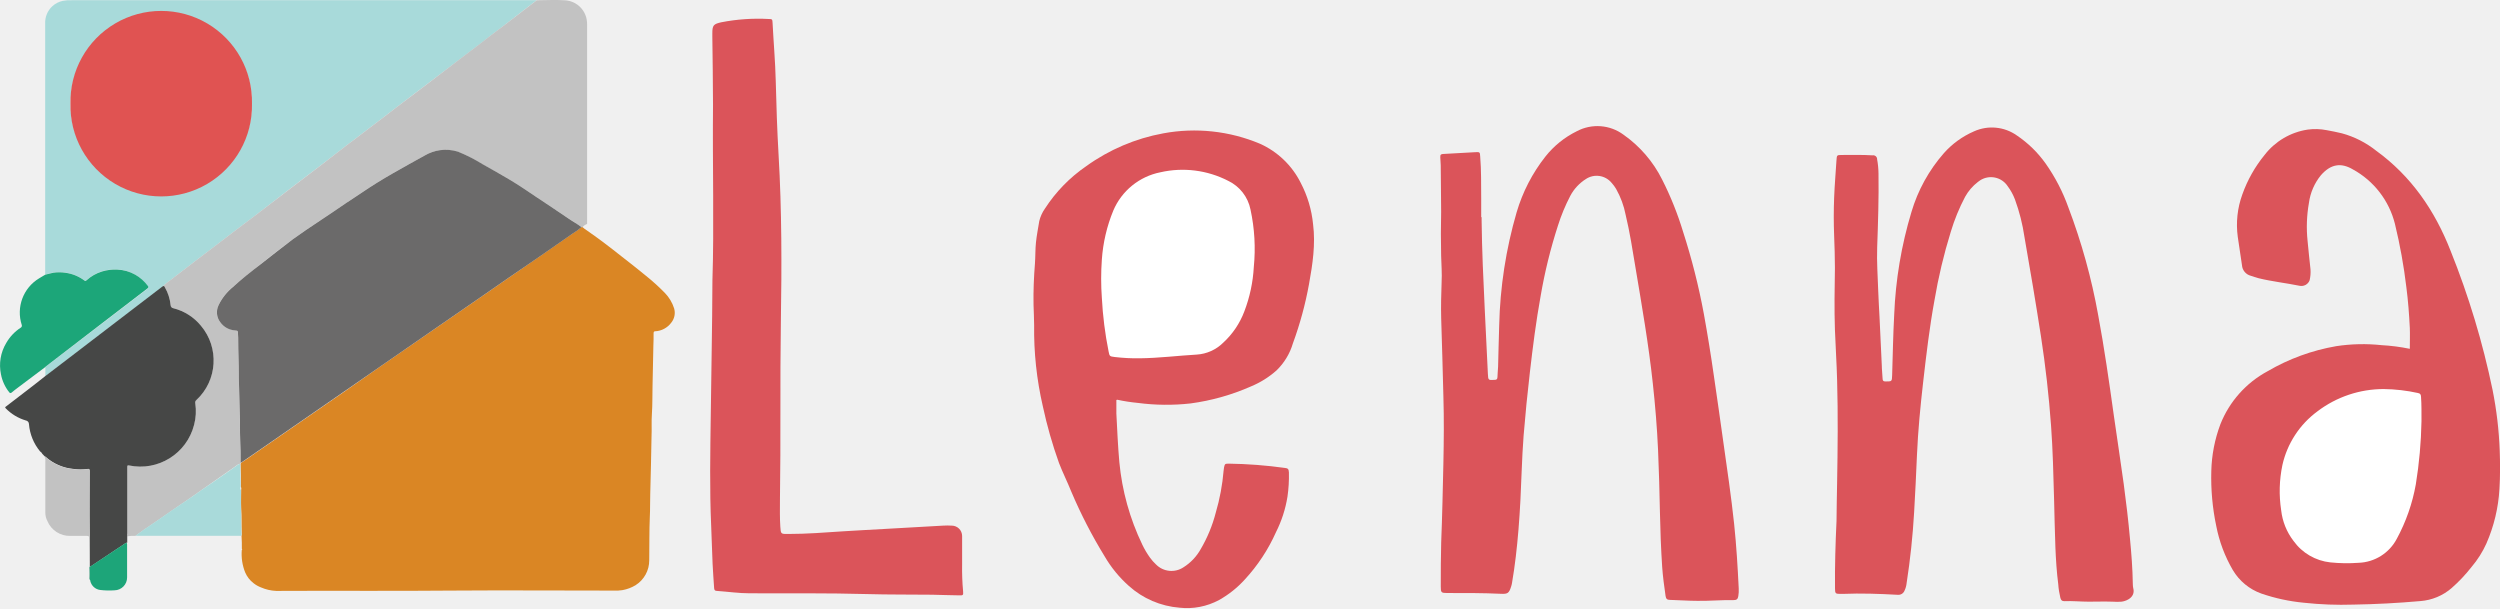
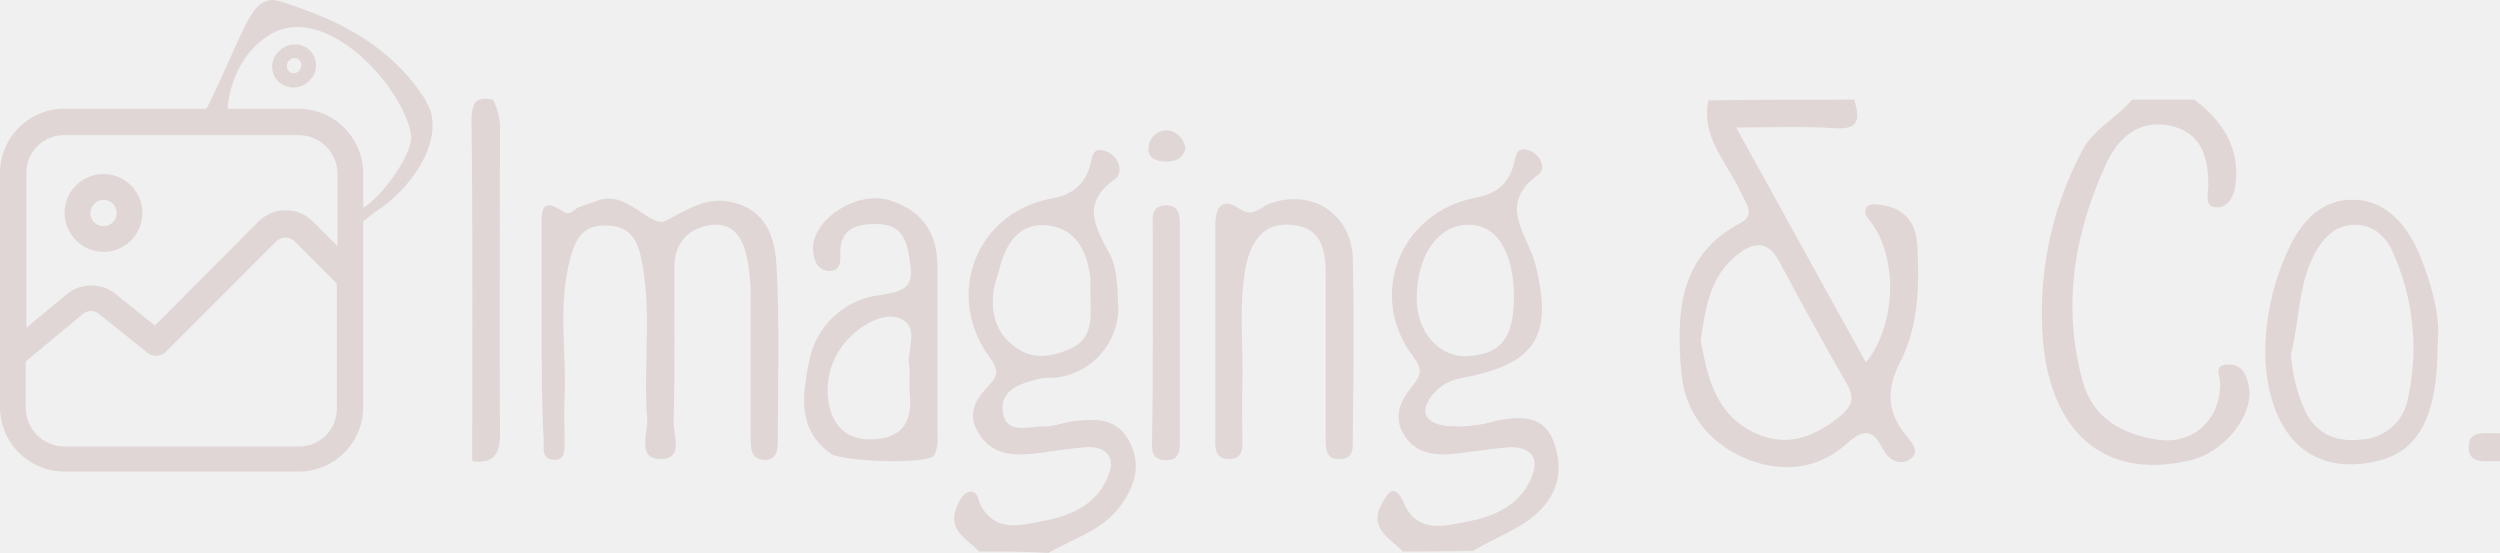
- <svg xmlns="http://www.w3.org/2000/svg" viewBox="0 0 546.06 132.83">
+ <svg xmlns="http://www.w3.org/2000/svg" width="208" height="46" viewBox="0 0 208 46" fill="none">
+   <g clip-path="url(#clip0_43_2)">
+     <path d="M154.267 8.293C154.729 9.797 154.787 10.838 152.591 10.664C150.049 10.491 147.507 10.607 144.444 10.607C148.2 17.373 151.667 23.735 155.249 30.154C157.791 27.031 157.907 21.421 155.653 18.472C155.422 18.183 155.133 17.836 155.191 17.546C155.307 16.91 155.884 16.968 156.347 17.026C158.369 17.257 159.409 18.414 159.524 20.438C159.698 23.735 159.64 27.031 158.138 30.038C156.982 32.236 156.924 34.202 158.542 36.169C158.947 36.689 159.813 37.556 159.004 38.135C158.138 38.829 157.156 38.308 156.636 37.325C155.827 35.706 155.076 35.648 153.631 36.92C151.147 39.176 147.969 39.349 145.08 38.077C142.191 36.805 140.169 34.318 139.88 30.963C139.476 26.048 139.649 21.248 144.849 18.529C146.12 17.836 145.196 16.852 144.849 16.043C143.751 13.556 141.498 11.474 142.133 8.351C146.178 8.293 150.222 8.293 154.267 8.293ZM141.498 28.338C142.076 31.345 142.653 34.41 146.004 36.03C148.662 37.244 150.858 36.377 152.938 34.757C153.804 34.063 154.44 33.369 153.747 32.097C151.782 28.685 149.876 25.215 148.027 21.745C147.044 19.952 145.889 20.126 144.502 21.224C142.249 23.041 141.902 25.585 141.498 28.338Z" fill="#E0D6D6" />
+     <path d="M81.467 45.884C80.484 44.843 78.751 44.149 79.618 42.125C79.849 41.605 80.138 40.969 80.716 40.911C81.293 40.853 81.351 41.431 81.525 41.894C82.738 44.381 84.933 43.687 86.84 43.34C89.267 42.877 91.52 41.836 92.329 39.234C92.791 37.788 91.693 37.094 90.307 37.209C88.689 37.325 87.071 37.672 85.453 37.788C83.72 37.903 82.218 37.556 81.293 35.822C80.427 34.202 81.351 33.045 82.333 32.005C83.085 31.195 83.027 30.674 82.391 29.807C78.52 24.602 81.178 17.662 87.533 16.505C89.151 16.216 90.191 15.407 90.653 13.903C90.884 13.151 90.827 12.168 91.982 12.573C93.138 12.978 93.484 14.366 92.791 14.886C89.902 16.91 91.116 18.877 92.329 21.132C92.907 22.231 92.964 23.735 93.022 25.065C93.158 26.604 92.682 28.135 91.698 29.326C90.714 30.516 89.3 31.271 87.764 31.426C87.378 31.415 86.992 31.434 86.609 31.484C85.107 31.831 83.2 32.352 83.431 34.202C83.662 36.284 85.684 35.417 87.013 35.474C87.822 35.474 88.689 35.07 89.556 35.012C91.347 34.838 93.022 34.838 94.004 36.805C94.987 38.771 94.409 40.448 93.196 42.125C91.693 44.149 89.324 44.785 87.244 46C85.338 45.884 83.373 45.884 81.467 45.884ZM90.711 24.139C90.744 23.774 90.744 23.406 90.711 23.041C90.422 20.901 89.556 19.05 87.187 18.761C84.818 18.472 83.662 20.265 83.142 22.404C83.027 22.867 82.853 23.33 82.738 23.792C82.391 25.701 82.68 27.436 84.24 28.708C85.8 29.98 87.418 29.749 89.093 28.997C91 28.13 90.769 26.395 90.711 24.139Z" fill="#E0D6D6" />
+     <path d="M116.711 45.884C115.671 44.785 113.822 43.976 114.978 41.894C115.498 40.911 116.076 40.159 116.827 41.894C117.924 44.438 120.236 43.745 122.084 43.398C124.511 42.935 126.764 41.894 127.573 39.291C128.036 37.846 126.996 37.152 125.609 37.209C123.876 37.325 122.2 37.672 120.467 37.788C118.964 37.903 117.578 37.499 116.769 36.111C115.902 34.607 116.538 33.335 117.462 32.178C118.156 31.311 118.444 30.79 117.636 29.749C113.707 24.66 116.422 17.662 122.778 16.448C124.396 16.158 125.436 15.349 125.898 13.845C126.129 13.093 126.071 12.11 127.227 12.515C128.209 12.862 128.671 14.076 127.978 14.539C124.511 17.026 127.111 19.513 127.747 22C129.249 28.014 127.747 30.27 121.738 31.426C120.777 31.557 119.895 32.029 119.253 32.756C118.156 34.087 118.387 35.127 120.178 35.417C121.616 35.57 123.07 35.432 124.453 35.012C126.244 34.665 128.324 34.434 129.191 36.573C129.942 38.482 129.942 40.39 128.382 42.183C126.822 43.976 124.511 44.612 122.604 45.827C120.582 45.884 118.618 45.884 116.711 45.884ZM125.956 24.718C125.956 20.959 124.511 18.645 122.142 18.703C119.658 18.703 117.867 21.248 117.867 24.833C117.867 27.609 119.716 29.749 122.084 29.633C124.858 29.495 125.956 28.13 125.956 24.718Z" fill="#E0D6D6" />
+     <path d="M182.578 8.293C184.947 10.086 186.391 12.341 185.987 15.407C185.871 16.332 185.351 17.257 184.484 17.257C183.329 17.257 183.733 16.101 183.733 15.464C183.733 13.036 183.156 10.954 180.44 10.433C177.898 9.97 176.222 11.474 175.24 13.614C172.582 19.397 171.542 25.412 173.276 31.715C174.142 34.838 176.569 36.111 179.458 36.573C182.462 37.036 184.716 34.954 184.716 31.947C184.716 31.195 184.08 30.327 185.467 30.327C186.564 30.327 186.911 31.253 187.084 32.062C187.604 34.491 185.062 37.672 182.173 38.308C174.778 40.043 170.618 35.59 169.982 28.419C169.518 22.935 170.641 17.434 173.218 12.573C174.2 10.664 176.107 9.855 177.378 8.293H182.578Z" fill="#E0D6D6" />
+     <path d="M41.022 8.293C41.416 9.062 41.615 9.916 41.6 10.78C41.6 19.224 41.542 27.667 41.6 36.111C41.6 37.903 40.965 38.597 39.289 38.366C39.289 28.882 39.347 19.455 39.231 9.97C39.231 8.525 39.636 8.004 41.022 8.293Z" fill="#E0D6D6" />
+     <path d="M208 38.366C207.018 38.308 205.458 38.713 205.4 37.325C205.284 35.648 206.96 36.111 208 36.053V38.366Z" fill="#E0D6D6" />
+     <path d="M45.067 27.667V18.992C45.067 17.778 44.893 16.274 46.858 17.604C47.435 18.009 47.724 17.431 48.129 17.257C48.649 17.026 49.227 16.91 49.747 16.679C52.173 15.754 54.08 19.05 55.409 18.356C57.431 17.315 59.049 16.158 61.418 16.968C63.902 17.778 64.48 20.033 64.596 22C64.884 26.915 64.711 31.831 64.711 36.747C64.711 37.556 64.538 38.366 63.498 38.25C62.458 38.135 62.458 37.267 62.458 36.516V24.371C62.447 23.419 62.351 22.471 62.169 21.537C61.822 19.744 60.956 18.356 58.876 18.761C57.084 19.108 56.102 20.38 56.102 22.289C56.102 26.51 56.16 30.79 56.044 35.012C55.987 36.169 56.969 38.25 54.889 38.193C52.982 38.135 53.907 36.053 53.849 34.896C53.502 30.501 54.253 26.048 53.387 21.652C53.04 19.918 52.404 18.819 50.498 18.761C48.475 18.645 47.84 19.975 47.435 21.537C46.395 25.354 47.147 29.229 46.973 33.045C46.916 34.318 46.973 35.532 46.973 36.805C46.973 37.441 47.031 38.308 46.049 38.25C45.067 38.193 45.24 37.325 45.24 36.689C45.067 33.624 45.067 30.616 45.067 27.667Z" fill="#E0D6D6" />
+     <path d="M78 29.344V36.284C78.062 36.84 77.962 37.403 77.711 37.903C77.133 38.655 70.027 38.424 69.102 37.73C66.271 35.706 66.791 32.756 67.311 30.096C67.573 28.653 68.294 27.332 69.367 26.332C70.439 25.332 71.805 24.705 73.262 24.544C74.938 24.255 76.036 24.081 75.747 22.057C75.516 20.38 75.284 18.703 73.089 18.645C71.24 18.587 69.796 18.992 69.911 21.305C69.969 22.057 69.68 22.694 68.755 22.52C68.004 22.346 67.773 21.768 67.658 21.016C67.311 18.414 71.24 15.754 74.071 16.679C76.729 17.546 77.942 19.339 78 22.057V29.344ZM75.689 30.651C75.284 29.379 76.671 27.239 74.88 26.487C73.667 25.967 71.876 26.892 70.778 27.991C70.118 28.62 69.606 29.386 69.276 30.236C68.947 31.085 68.808 31.997 68.871 32.907C69.044 35.104 70.2 36.724 72.742 36.55C75.284 36.377 75.92 34.873 75.689 32.617C75.631 32.062 75.689 31.484 75.689 30.651Z" fill="#E0D6D6" />
+     <path d="M101.111 27.436V18.761C101.111 17.315 101.631 16.332 103.133 17.373C104.173 18.067 104.751 17.373 105.444 17.026C108.911 15.58 112.436 17.662 112.551 21.479C112.667 26.453 112.609 31.484 112.551 36.458C112.551 37.209 112.667 38.135 111.569 38.193C110.298 38.308 110.298 37.325 110.298 36.458V22.925C110.298 20.843 110.009 18.934 107.467 18.703C105.04 18.472 104.058 20.207 103.653 22.173C103.018 25.47 103.48 28.882 103.364 32.236C103.307 33.566 103.364 34.954 103.364 36.284C103.364 37.094 103.538 38.193 102.267 38.193C100.996 38.193 101.111 37.152 101.111 36.342V27.436Z" fill="#E1D7D7" />
+     <path d="M202.8 28.824C202.8 34.491 201.298 37.441 198.005 38.308C191.822 39.87 188.702 35.648 188.471 29.691C188.43 26.617 189.081 23.573 190.378 20.785C191.533 18.24 193.325 16.505 195.982 16.621C198.64 16.737 200.373 18.877 201.356 21.305C202.338 23.735 203.089 26.453 202.8 28.824ZM190.609 29.46C190.711 31.122 191.123 32.75 191.822 34.26C192.747 36.111 194.364 36.805 196.387 36.573C197.316 36.546 198.21 36.206 198.923 35.608C199.636 35.01 200.126 34.188 200.316 33.277C201.249 29.166 200.823 24.864 199.102 21.016C198.467 19.57 197.369 18.645 195.809 18.703C194.364 18.761 193.44 19.628 192.689 20.901C191.187 23.561 191.36 26.51 190.609 29.46Z" fill="#E0D6D6" />
+     <path d="M95.911 27.667V19.05C95.911 18.24 95.68 17.142 96.951 17.084C98.222 17.026 98.164 18.067 98.164 18.877V36.434C98.164 37.302 98.28 38.343 96.951 38.285C95.622 38.227 95.853 37.129 95.853 36.319C95.911 33.392 95.911 30.559 95.911 27.667Z" fill="#E1D7D7" />
+     <path d="M98.627 12.341C98.396 13.267 97.644 13.498 96.836 13.44C96.027 13.383 95.449 13.036 95.564 12.226C95.598 11.839 95.779 11.479 96.069 11.221C96.359 10.963 96.737 10.826 97.124 10.838C97.506 10.886 97.861 11.06 98.133 11.332C98.405 11.604 98.579 11.96 98.627 12.341Z" fill="#E0D6D6" />
+     <path d="M24.845 9.045H5.373C4.667 9.043 3.968 9.182 3.315 9.451C2.663 9.721 2.07 10.117 1.57 10.617C1.071 11.117 0.675 11.71 0.406 12.363C0.136 13.017 -0.002 13.717 1.24802e-05 14.424V33.855C-0.002 34.562 0.136 35.262 0.406 35.915C0.675 36.569 1.071 37.162 1.57 37.662C2.07 38.161 2.663 38.558 3.315 38.827C3.968 39.097 4.667 39.235 5.373 39.234H24.845C25.55 39.235 26.25 39.097 26.902 38.827C27.555 38.558 28.148 38.161 28.647 37.662C29.147 37.162 29.542 36.569 29.812 35.915C30.081 35.262 30.219 34.562 30.218 33.855V14.424C30.21 12.999 29.642 11.636 28.636 10.629C27.63 9.622 26.267 9.053 24.845 9.045ZM5.373 11.243H24.845C25.699 11.241 26.519 11.579 27.126 12.181C27.732 12.784 28.075 13.603 28.08 14.458V20.473L26.058 18.449C25.759 18.146 25.404 17.906 25.012 17.742C24.621 17.578 24.2 17.494 23.776 17.494C23.351 17.494 22.93 17.578 22.539 17.742C22.147 17.906 21.792 18.146 21.493 18.449L12.884 27.089L9.649 24.486C9.071 24.01 8.346 23.749 7.598 23.749C6.849 23.749 6.124 24.01 5.547 24.486L2.196 27.262V14.424C2.189 14.004 2.267 13.588 2.425 13.199C2.582 12.81 2.816 12.457 3.112 12.16C3.409 11.864 3.762 11.63 4.15 11.472C4.538 11.314 4.954 11.236 5.373 11.243ZM24.845 37.152H5.373C4.948 37.152 4.527 37.069 4.134 36.907C3.741 36.744 3.384 36.506 3.084 36.205C2.783 35.904 2.545 35.547 2.383 35.153C2.22 34.76 2.137 34.339 2.138 33.913V30.073L6.876 26.14C7.067 25.972 7.314 25.879 7.569 25.879C7.824 25.879 8.07 25.972 8.262 26.14L12.307 29.379C12.518 29.535 12.777 29.614 13.039 29.604C13.302 29.593 13.553 29.494 13.751 29.321L22.996 20.068C23.197 19.873 23.466 19.764 23.747 19.764C24.027 19.764 24.296 19.873 24.498 20.068L28.022 23.596V33.948C28.032 34.369 27.956 34.788 27.8 35.179C27.644 35.571 27.41 35.927 27.114 36.226C26.817 36.525 26.463 36.761 26.073 36.92C25.683 37.079 25.265 37.158 24.845 37.152Z" fill="#E0D6D6" />
+     <path d="M8.609 20.959C9.249 20.959 9.874 20.769 10.406 20.413C10.939 20.057 11.353 19.551 11.598 18.959C11.843 18.367 11.907 17.716 11.782 17.088C11.657 16.46 11.349 15.883 10.897 15.43C10.444 14.977 9.868 14.668 9.24 14.543C8.613 14.419 7.962 14.483 7.371 14.728C6.779 14.973 6.274 15.388 5.919 15.921C5.563 16.453 5.373 17.079 5.373 17.72C5.382 18.576 5.726 19.395 6.331 20C6.936 20.605 7.754 20.95 8.609 20.959ZM8.609 16.621C8.826 16.621 9.038 16.686 9.219 16.806C9.399 16.927 9.54 17.099 9.623 17.299C9.706 17.5 9.728 17.721 9.686 17.934C9.643 18.147 9.539 18.343 9.385 18.497C9.232 18.651 9.036 18.755 8.823 18.798C8.61 18.84 8.389 18.818 8.189 18.735C7.988 18.652 7.817 18.511 7.696 18.33C7.576 18.15 7.511 17.937 7.511 17.72C7.525 17.433 7.645 17.162 7.848 16.959C8.051 16.755 8.322 16.635 8.609 16.621Z" fill="#E0D6D6" />
+     <path d="M35.822 9.219C35.609 8.659 35.318 8.133 34.956 7.657C31.778 3.146 27.213 1.469 24.44 0.486C22.996 -0.035 22.649 -0.035 22.418 0.023C20.858 0.312 20.453 2.163 17.507 8.409C16.813 9.797 16.351 10.317 16.698 10.317C17.044 10.317 23.92 9.219 26.578 11.185C28.716 12.804 29.12 17.778 29.12 18.587C29.117 18.641 29.127 18.695 29.146 18.744C29.166 18.794 29.197 18.839 29.236 18.877C29.582 19.108 30.796 17.893 31.258 17.604C34.089 15.811 36.689 12.11 35.822 9.219ZM29.467 16.852C29.813 11.821 24.036 9.276 20.8 10.78C19.009 11.648 18.893 10.549 18.893 9.797C18.893 7.31 19.991 4.361 22.418 2.915C22.722 2.715 23.052 2.559 23.4 2.452C27.387 1.18 32.471 6.153 33.916 10.144C34.066 10.534 34.163 10.942 34.205 11.358C34.262 13.729 29.293 19.224 29.467 16.852Z" fill="#E0D6D6" />
+     <path d="M23.227 6.847C23.589 7.156 24.058 7.31 24.533 7.278C25.008 7.246 25.451 7.029 25.769 6.674C25.94 6.508 26.076 6.308 26.166 6.086C26.257 5.865 26.3 5.628 26.295 5.389C26.29 5.15 26.235 4.915 26.134 4.698C26.034 4.481 25.89 4.288 25.711 4.129C25.348 3.821 24.88 3.666 24.405 3.699C23.93 3.731 23.486 3.948 23.169 4.303C22.997 4.469 22.862 4.669 22.772 4.89C22.681 5.111 22.637 5.349 22.643 5.588C22.648 5.827 22.703 6.062 22.803 6.279C22.904 6.495 23.048 6.689 23.227 6.847ZM24.902 4.997C25.013 5.114 25.075 5.269 25.075 5.43C25.075 5.592 25.013 5.747 24.902 5.864C24.852 5.93 24.789 5.983 24.716 6.022C24.644 6.061 24.564 6.084 24.482 6.09C24.4 6.095 24.318 6.083 24.241 6.054C24.164 6.025 24.094 5.98 24.035 5.922C23.925 5.805 23.863 5.65 23.863 5.488C23.863 5.327 23.925 5.172 24.035 5.055C24.085 4.989 24.149 4.935 24.221 4.896C24.294 4.858 24.374 4.835 24.456 4.829C24.538 4.824 24.62 4.836 24.697 4.865C24.774 4.894 24.844 4.939 24.902 4.997Z" fill="#E0D6D6" />
+   </g>
  <defs>
-     <style>.cls-1{fill:#db545a;}.cls-2{fill:#fff;}.cls-3{fill:#da8624;}.cls-4{fill:#a8dada;}.cls-5{fill:#c2c2c2;}.cls-6{fill:#464746;}.cls-7{fill:#1ca679;}.cls-8{fill:#a9dada;}.cls-9{fill:#1da579;}.cls-10{fill:#6b6a6a;}.cls-11{fill:#e05352;}</style>
+     <clipPath id="clip0_43_2">
+       <rect width="208" height="46" fill="white" />
+     </clipPath>
  </defs>
-   <g id="Layer_2" data-name="Layer 2">
-     <g id="Layer_1-2" data-name="Layer 1">
-       <g id="Layer_2-2" data-name="Layer 2">
-         <g id="Layer_1-2-2" data-name="Layer 1-2">
-           <path class="cls-1" d="M526.36,76.19c0-1.61.06-3.11,0-4.59-.15-3-.37-5.91-.75-8.84a116.7,116.7,0,0,0-2.5-13.86A18.73,18.73,0,0,0,513.92,37c-2.6-1.53-4.84-1.18-7,1.3a12.09,12.09,0,0,0-2.59,6,29.76,29.76,0,0,0-.3,8.32c.19,2.08.42,4.16.64,6.24a7.94,7.94,0,0,1-.2,2.38,1.92,1.92,0,0,1-2.2,1.18c-3-.61-6-.93-8.94-1.65-.57-.14-1.12-.37-1.69-.53a2.57,2.57,0,0,1-1.94-2.33c-.31-2.06-.63-4.12-.92-6.19a19.41,19.41,0,0,1,1-9.25,28.83,28.83,0,0,1,4.85-8.61,14.66,14.66,0,0,1,9.4-5.55,12.63,12.63,0,0,1,4.16.12c1.13.2,2.26.43,3.37.7A20.75,20.75,0,0,1,519,32.91c7.7,5.59,12.83,13.09,16.25,21.83a178.78,178.78,0,0,1,9.19,30.44A83.34,83.34,0,0,1,546,98.44c.1,2.79.11,5.57-.06,8.35a34.56,34.56,0,0,1-2.85,11.92,21.63,21.63,0,0,1-3.23,5.11,33.6,33.6,0,0,1-4.37,4.63,11.79,11.79,0,0,1-6.82,2.84c-4.87.43-9.73.69-14.61.77a77.29,77.29,0,0,1-10.86-.41,40.28,40.28,0,0,1-9.26-2,11.87,11.87,0,0,1-6.24-5.14,30.67,30.67,0,0,1-3.62-9.63A51.46,51.46,0,0,1,483,102.94a31.11,31.11,0,0,1,2-10.31,22.61,22.61,0,0,1,10.29-11.54,44.78,44.78,0,0,1,15-5.48,38.61,38.61,0,0,1,9.9-.22A41.77,41.77,0,0,1,526.36,76.19Z" />
-           <path class="cls-1" d="M401.27,105.42c.13-7.45.21-14.91,0-22.36-.09-3.69-.35-7.38-.48-11.07-.15-4.49-.07-9,0-13.48,0-2.33-.08-4.66-.17-7-.11-2.79-.11-5.57,0-8.36s.34-5.42.51-8.13c.08-1.15.07-1.16,1.18-1.17,2.23,0,4.46-.06,6.69.08a.86.86,0,0,1,1,.71.45.45,0,0,1,0,.11,18.39,18.39,0,0,1,.31,3.22c.08,5.37-.1,10.73-.29,16.09-.11,3.17.13,6.33.23,9.5.06,1.88.19,3.76.28,5.64.17,3.54.33,7.09.5,10.64,0,.94.14,1.87.17,2.81,0,.47.14.68.67.67,1.38,0,1.37,0,1.42-1.36.14-4.42.21-8.84.45-13.26a89.91,89.91,0,0,1,3.76-22.38,34.24,34.24,0,0,1,7.11-12.89,18.78,18.78,0,0,1,6.56-4.74,9.46,9.46,0,0,1,9.35.89,24.49,24.49,0,0,1,6.26,6.09,39.89,39.89,0,0,1,5,9.63,132.16,132.16,0,0,1,6.51,23.51c1.35,7.25,2.39,14.56,3.41,21.86.7,5,1.49,10,2.18,15.09.54,4,1,7.94,1.36,11.93.32,3.29.57,6.59.62,9.9a4.58,4.58,0,0,0,.08.83c.52,1.83-1.11,2.8-2.51,3a13.35,13.35,0,0,1-2,0c-1.74-.06-3.48,0-5.22,0s-3.55-.19-5.33-.11c-.53,0-.7-.25-.84-.7a17.68,17.68,0,0,1-.47-3c-.34-2.66-.51-5.34-.62-8-.14-3.51-.19-7-.29-10.55-.15-5.36-.27-10.72-.66-16.07q-.71-9.8-2.2-19.5c-1.12-7.26-2.34-14.5-3.61-21.73a41.22,41.22,0,0,0-2.07-8.18,11.87,11.87,0,0,0-1.6-2.92,4.37,4.37,0,0,0-6.06-1.24l-.46.34A10.48,10.48,0,0,0,429.22,43a42.8,42.8,0,0,0-3.12,7.62,115.56,115.56,0,0,0-3.57,15c-1.08,5.89-1.78,11.84-2.46,17.78-.61,5.33-1.13,10.67-1.36,16-.18,4.17-.37,8.35-.62,12.52q-.45,7.77-1.64,15.46A4.89,4.89,0,0,1,416,129a1.44,1.44,0,0,1-1.49.92c-4-.22-8-.37-12-.2H402c-1.09,0-1.18-.08-1.19-1.2-.05-4.91.1-9.82.33-14.72C401.19,111,401.19,108.21,401.27,105.42Z" />
-           <path class="cls-1" d="M323.62,47.42v.73c.07,6.52.38,13,.69,19.53q.33,7,.68,14c.07,1.38.09,1.37,1.45,1.29.43,0,.63-.13.64-.6,0-.76.12-1.52.14-2.29.09-3,.13-6,.24-9a96.27,96.27,0,0,1,3.81-24.71,36.06,36.06,0,0,1,6.29-12.18,20,20,0,0,1,6.86-5.53,9.59,9.59,0,0,1,10.19.76,26.34,26.34,0,0,1,8.44,9.8,70.36,70.36,0,0,1,4.58,11.42,143.59,143.59,0,0,1,4.53,17.91q1.23,6.78,2.2,13.6c.67,4.65,1.36,9.3,2,14,.86,6.1,1.77,12.19,2.42,18.32.49,4.68.77,9.37,1,14.06a7.77,7.77,0,0,1-.09,1.67c-.1.66-.38.89-1.06.88-2.62-.05-5.23.2-7.84.16-2,0-4-.16-6.06-.21-.6,0-.84-.25-.93-.85-.3-2.1-.59-4.2-.74-6.32-.26-4-.41-7.93-.49-11.9-.09-4.57-.21-9.13-.41-13.69-.22-4.87-.62-9.72-1.15-14.57-.91-8.45-2.37-16.82-3.77-25.19-.65-3.88-1.24-7.77-2.16-11.59A18.84,18.84,0,0,0,353,41.27a8.13,8.13,0,0,0-1-1.35,4.24,4.24,0,0,0-5.58-.83A9.72,9.72,0,0,0,343,42.76a40,40,0,0,0-2.72,6.56,110.06,110.06,0,0,0-3.76,15.29c-1,5.51-1.71,11.07-2.35,16.64q-.81,6.94-1.38,13.92c-.18,2.57-.33,5.15-.42,7.72-.15,4.28-.35,8.56-.7,12.83-.32,3.89-.75,7.76-1.41,11.61a5.33,5.33,0,0,1-.2.81c-.45,1.43-.76,1.63-2.22,1.56-3.9-.19-7.8-.17-11.71-.17-1.32,0-1.44-.1-1.43-1.39,0-3.21,0-6.42.09-9.62.23-5.78.35-11.56.48-17.34.1-4.88.15-9.75,0-14.63-.11-5.68-.33-11.35-.48-17-.07-2.61,0-5.22.09-7.83.11-2-.05-3.9-.1-5.85-.08-3.2-.07-6.41,0-9.61,0-3.38-.08-6.76-.09-10.14,0-.59-.09-1.18-.1-1.77s.14-.69.66-.72c2.33-.11,4.66-.27,7-.39,1-.06,1,0,1.06.94.26,3.06.18,6.13.22,9.2v4.07Z" />
-           <path class="cls-1" d="M243.84,87.37V90.3c.19,3.54.33,7.09.65,10.63a53,53,0,0,0,5,18,18.47,18.47,0,0,0,1.7,2.88,9.77,9.77,0,0,0,1.31,1.48,4.73,4.73,0,0,0,6,.62,11,11,0,0,0,3.78-4,30.93,30.93,0,0,0,3.26-7.89,46.24,46.24,0,0,0,1.73-9.26,5.93,5.93,0,0,1,.1-.72c.17-.73.21-.75,1-.77a98.94,98.94,0,0,1,12.29.94c.69.07.83.27.87,1a31.43,31.43,0,0,1-.32,5.31,26.58,26.58,0,0,1-2.5,7.71,37.93,37.93,0,0,1-6.81,10.34,22.24,22.24,0,0,1-5.63,4.49,14.77,14.77,0,0,1-8.68,1.67,18.73,18.73,0,0,1-11-4.73,26.49,26.49,0,0,1-5.34-6.53,106,106,0,0,1-7.26-14.1c-.84-2.1-1.86-4.12-2.68-6.24a97.31,97.31,0,0,1-3.54-12.43A74.26,74.26,0,0,1,225.88,71c0-1.47-.1-2.93-.13-4.39-.06-3,.07-6.06.31-9.08.11-1.53.06-3.06.22-4.59s.47-3.09.72-4.64a8,8,0,0,1,1.24-2.74,32.9,32.9,0,0,1,9-9.25,41.64,41.64,0,0,1,16.88-7.19,37.08,37.08,0,0,1,21.1,2.28,18.37,18.37,0,0,1,8.88,8.52A24.65,24.65,0,0,1,286.81,49c.55,4.38-.1,8.68-.88,13a77.81,77.81,0,0,1-3.53,13,13.52,13.52,0,0,1-3.59,5.92,19.81,19.81,0,0,1-5.54,3.47,48.7,48.7,0,0,1-13.22,3.73A47.65,47.65,0,0,1,248.48,88a37.23,37.23,0,0,1-4.44-.69A.79.79,0,0,0,243.84,87.37Z" />
-           <path class="cls-1" d="M155.61,61.28c.39-11.8,0-25.08.13-38.35,0-5-.1-10-.15-14.94V7.25c0-1.71.26-2,1.93-2.38a42.14,42.14,0,0,1,10.39-.72c.77,0,.8.07.84.88.21,4.2.59,8.4.69,12.61.13,5.4.31,10.8.62,16.19.71,12.14.7,24.3.5,36.46-.2,13,0,26-.2,39,0,1.91-.05,3.83.08,5.74.1,1.62.12,1.62,1.74,1.6,4,0,8-.31,12-.58,2.92-.19,5.84-.33,8.76-.5l13.05-.74a14.74,14.74,0,0,1,1.88,0,2.27,2.27,0,0,1,2.28,2.26,1.48,1.48,0,0,1,0,.21v6a53.73,53.73,0,0,0,.21,5.84c.08.92,0,.94-.9.92-1.95,0-3.91-.12-5.86-.14-4.74-.06-9.48,0-14.22-.14-8.54-.24-17.08-.14-25.61-.17-2.4,0-4.79-.35-7.19-.52-.47,0-.57-.24-.6-.65-.1-1.74-.26-3.47-.33-5.21-.13-2.75-.18-5.5-.31-8.25-.36-8.11-.2-16.23-.09-24.35C155.35,81.28,155.57,72,155.61,61.28Z" />
-           <path class="cls-2" d="M528.91,92a96.82,96.82,0,0,1-1.24,13.81,39.47,39.47,0,0,1-4.15,11.87,9.81,9.81,0,0,1-8.36,5.25,35.11,35.11,0,0,1-6.15-.09,11.39,11.39,0,0,1-8.06-4.7,13.43,13.43,0,0,1-2.69-6.7,27.7,27.7,0,0,1,.27-9.86,20,20,0,0,1,7.65-11.73,23.89,23.89,0,0,1,14.5-4.87,36.52,36.52,0,0,1,7.45.86c.55.1.65.36.68.84C528.94,88.43,528.9,90.2,528.91,92Z" />
-           <path class="cls-2" d="M249,78.26a40.83,40.83,0,0,1-5.52-.28c-1.12-.14-1.13-.17-1.34-1.23a80.51,80.51,0,0,1-1.47-11.69,58.18,58.18,0,0,1,0-8.35A34.21,34.21,0,0,1,243.17,46a14.17,14.17,0,0,1,10.29-8.37,21.77,21.77,0,0,1,14.81,1.87,8.87,8.87,0,0,1,4.87,6.27,40.53,40.53,0,0,1,.72,12.57A32,32,0,0,1,271.8,68a17.76,17.76,0,0,1-4.63,6.86,9,9,0,0,1-5.77,2.59C257.27,77.69,253.14,78.21,249,78.26Z" />
-         </g>
-       </g>
-       <g id="Layer_2-3" data-name="Layer 2">
-         <g id="Layer_1-2-3" data-name="Layer 1-2">
-           <g id="Layer_2-2-2" data-name="Layer 2-2">
-             <g id="Layer_1-2-2-2" data-name="Layer 1-2-2">
-               <path class="cls-3" d="M52.83,119.88c0-.95,0-1.9-.07-2.86a.69.69,0,0,0,.05-.24c-.09-2,0-3.92-.13-5.88-.06-1.29,0-2.57,0-3.87a1.21,1.21,0,0,0-.06-.75c0-1.64,0-3.28-.07-4.92l.08-.24,1-.67,7.74-5.34,13.46-9.3L83,80.09,95.5,71.46l8.62-5.95,7-4.85c2.33-1.62,4.61-3.16,6.89-4.75s4.8-3.32,7.19-5a11.67,11.67,0,0,0,1.8-1.31h.22a7.43,7.43,0,0,0,1,.75c1.12.8,2.25,1.58,3.35,2.41,1.62,1.22,3.21,2.46,4.79,3.71s3.1,2.41,4.61,3.67A46.66,46.66,0,0,1,145.24,64a8.62,8.62,0,0,1,2,3.34,3.41,3.41,0,0,1-.63,3.15,4.64,4.64,0,0,1-3.52,1.87c-.27,0-.32.18-.33.41,0,.94,0,1.89-.05,2.84-.06,2.88-.11,5.76-.18,8.64-.05,2.05,0,4.1-.14,6.15-.12,1.66,0,3.32-.08,5-.09,4.16-.15,8.32-.28,12.47-.06,1.65,0,3.3-.09,4.94-.14,3.19-.08,6.37-.13,9.55a6.4,6.4,0,0,1-3,5.47,8.39,8.39,0,0,1-2.86,1.07A9,9,0,0,1,134,129c-11.89,0-23.79-.09-35.68,0-12.68.12-25.36,0-38,.07a9.23,9.23,0,0,1-3.3-.76,6.11,6.11,0,0,1-1.63-.92A5.9,5.9,0,0,1,53.54,125a10.73,10.73,0,0,1-.73-4.82C52.9,120.07,52.94,120,52.83,119.88Z" />
-               <path class="cls-4" d="M9.91,82.18c0-.68,0-1.36,0-2a.43.43,0,0,1,.09-.1l12.32-9.42q5-3.81,9.91-7.59c.22-.17.28-.29.09-.55A9.11,9.11,0,0,0,29.54,60a8.6,8.6,0,0,0-3.91-1.14,9.43,9.43,0,0,0-3.34.4,8.87,8.87,0,0,0-3.4,1.94c-.14.12-.24.21-.43.06a9,9,0,0,0-4.2-1.71,8.42,8.42,0,0,0-2.65,0c-.57.11-1.14.29-1.74.42V5.18a4.87,4.87,0,0,1,1.58-3.84A5,5,0,0,1,13.73.18,8.53,8.53,0,0,1,15.68.05H116.09c.37,0,.74,0,1.12,0-1.45,1.11-2.88,2.24-4.34,3.36S109.78,5.84,108.21,7c-1.08.79-2.11,1.64-3.17,2.46l-3.56,2.69L93,18.59c-2.15,1.64-4.33,3.25-6.46,4.9-1.86,1.43-3.72,2.89-5.6,4.29-1.1.81-2.17,1.68-3.27,2.49-1.27.93-2.51,1.92-3.76,2.88l-3.79,2.92-5.84,4.44L55.85,47c-1.59,1.21-3.2,2.41-4.8,3.62-1.18.89-2.34,1.81-3.52,2.71-1.49,1.14-3,2.26-4.49,3.4-1.95,1.49-3.9,3-5.84,4.49a9.24,9.24,0,0,0-1.57,1.28l-.26.23q-10,7.71-20.06,15.37Zm5.48-59.52a19.83,19.83,0,1,0,39.66.06,19.82,19.82,0,0,0-19.62-20h-.06A19.88,19.88,0,0,0,15.39,22.66Z" />
-               <path class="cls-5" d="M35.64,62.48a10.89,10.89,0,0,1,1.57-1.29c1.94-1.51,3.89-3,5.84-4.48l4.49-3.41c1.18-.89,2.34-1.81,3.52-2.7,1.6-1.22,3.21-2.41,4.8-3.62l8.45-6.47,5.82-4.44,3.79-2.93c1.26-1,2.49-1.95,3.77-2.88,1.1-.82,2.16-1.68,3.26-2.49,1.89-1.4,3.74-2.86,5.6-4.29,2.15-1.65,4.33-3.26,6.48-4.9l8.45-6.47c1.19-.9,2.38-1.79,3.56-2.7s2.09-1.66,3.17-2.45c1.58-1.14,3.12-2.37,4.68-3.56s2.89-2.22,4.34-3.34c2,0,4.08-.14,6.1,0a5.11,5.11,0,0,1,4.81,4.16,6.38,6.38,0,0,1,.1,1.23v43a3.77,3.77,0,0,1,0,.47,2.18,2.18,0,0,0-1,.69H127c-.88-.72-1.89-1.24-2.81-1.88s-2.11-1.43-3.17-2.12c-1.36-.92-2.74-1.81-4.1-2.73-1.86-1.25-3.69-2.49-5.6-3.63S107.46,37,105.52,36A35,35,0,0,0,100,33.14a9.09,9.09,0,0,0-3.91-.32A9.28,9.28,0,0,0,92.71,34c-2.32,1.28-4.65,2.55-6.94,3.87S81.2,40.58,79,42.08c-1.14.79-2.33,1.54-3.49,2.32-1.85,1.24-3.67,2.53-5.54,3.73-2,1.31-4,2.67-6,4.11-2.38,1.76-4.71,3.58-7,5.42-2.07,1.63-4.16,3.26-6.1,5a11.73,11.73,0,0,0-3.12,3.94,3.56,3.56,0,0,0,.36,3.77,4.27,4.27,0,0,0,3.15,1.76c.69.07.69.08.71.78,0,.26.05.51.05.77,0,1.63,0,3.27.09,4.9s0,3.49.08,5.24c.09,2,.1,4.1.18,6.14s0,4.08.09,6.11c.08,1.66.07,3.32.1,5l-.09.24a.74.74,0,0,0-.48.13c-.34.24-.67.49-1,.72l-3.2,2.23L44.08,107c-.71.49-1.4,1-2.11,1.49l-4.29,2.94c-1.17.8-2.34,1.62-3.51,2.43-1.53,1.06-3.08,2.07-4.57,3.18a9.32,9.32,0,0,0-1.83.1,1.67,1.67,0,0,1,0-.63V102c0-.28,0-.41.37-.35a12.11,12.11,0,0,0,14.23-8.86,11.58,11.58,0,0,0,.26-4.72.7.7,0,0,1,.23-.69,11.79,11.79,0,0,0,1-16.25,11.44,11.44,0,0,0-6-3.81.71.71,0,0,1-.62-.68,9.61,9.61,0,0,0-1.23-3.86C35.94,62.64,35.89,62.42,35.64,62.48Z" />
-               <path class="cls-6" d="M35.64,62.48c.26-.06.31.16.39.31a9.61,9.61,0,0,1,1.23,3.86.71.71,0,0,0,.62.68,11.36,11.36,0,0,1,6,3.81,11.78,11.78,0,0,1-1,16.25.7.7,0,0,0-.23.69,11.57,11.57,0,0,1-.26,4.72,12.11,12.11,0,0,1-14.23,8.86c-.35-.06-.37.08-.37.35v14.47a1.67,1.67,0,0,0,0,.63v1.43a.08.08,0,0,0-.07,0c-.24,0-.39.16-.57.29l-7.51,5c-.05-2.52,0-5-.05-7.57-.06-4.46,0-8.92,0-13.38,0-.39-.06-.52-.5-.45a10.41,10.41,0,0,1-3,0,10.57,10.57,0,0,1-6.18-2.7.46.46,0,0,0-.16-.07l-.5-.52a1.27,1.27,0,0,0-.5-.55,10.69,10.69,0,0,1-2.42-5.93.82.82,0,0,0-.72-.83,10.11,10.11,0,0,1-4.35-2.63c-.29-.27,0-.36.14-.48l6-4.61c.86-.65,1.69-1.32,2.54-2,1.8-1.37,3.61-2.74,5.4-4.12q10.05-7.66,20.07-15.36Z" />
-               <path class="cls-7" d="M9.88,60c.57-.13,1.15-.3,1.74-.42a8.72,8.72,0,0,1,2.65,0,8.85,8.85,0,0,1,4.2,1.72c.2.15.28.06.43-.07a8.88,8.88,0,0,1,3.39-1.93,9.67,9.67,0,0,1,3.34-.41A8.66,8.66,0,0,1,29.54,60a9,9,0,0,1,2.76,2.45c.19.26.13.38-.1.56l-9.89,7.58L10,80.05a.39.39,0,0,0-.08.1L4,84.6c-.48.37-1,.74-1.46,1.14-.2.17-.31.14-.48,0A9,9,0,0,1,.21,81.75a9.48,9.48,0,0,1,1.15-6.83A9.81,9.81,0,0,1,4.5,71.59.5.5,0,0,0,4.76,71h0v0A8.73,8.73,0,0,1,8.57,60.78C9,60.52,9.43,60.28,9.88,60Z" />
-               <path class="cls-8" d="M29.6,117c1.48-1.11,3-2.12,4.57-3.18l3.51-2.44L42,108.46c.71-.49,1.4-1,2.11-1.49,1.24-.86,2.48-1.69,3.71-2.54L51,102.2c.34-.23.67-.48,1-.72a.74.74,0,0,1,.48-.13c0,1.64.06,3.28.08,4.92-.08.26-.18.53.07.77,0,1.29,0,2.57,0,3.86.09,2,0,3.92.13,5.88a2.21,2.21,0,0,1-.05.25H30.15Z" />
-               <path class="cls-5" d="M9.71,99.71a.44.44,0,0,1,.16.06,10.63,10.63,0,0,0,6.18,2.7,10.41,10.41,0,0,0,3,0c.44-.07.5.06.5.45,0,4.46-.05,8.92,0,13.38,0,2.52,0,5,.05,7.57a1.75,1.75,0,0,0,0,.51,19.28,19.28,0,0,1,0,2.15c-.22-.13-.12-.34-.12-.51v-8.47c0-.4-.12-.5-.51-.5-1.2,0-2.41,0-3.61,0a5.26,5.26,0,0,1-5-3.22A4.09,4.09,0,0,1,9.9,112c0-3.76,0-7.52,0-11.27A1.62,1.62,0,0,0,9.71,99.71Z" />
-               <path class="cls-9" d="M19.56,126.5a19.28,19.28,0,0,0,0-2.15,1.76,1.76,0,0,1,0-.51q3.75-2.5,7.54-5c.18-.11.33-.28.57-.28l.09.28c0,2.42,0,4.84,0,7.26A2.8,2.8,0,0,1,25,128.94H25a16.59,16.59,0,0,1-3.15-.08,2.54,2.54,0,0,1-2.12-1.92c0-.11,0-.21-.09-.28Z" />
-               <path class="cls-10" d="M52.57,101.1c0-1.66,0-3.32-.1-5-.1-2,0-4.07-.09-6.11s-.09-4.09-.18-6.14c-.07-1.75,0-3.5-.08-5.24s-.07-3.27-.09-4.9c0-.26-.05-.52-.05-.77,0-.7,0-.71-.71-.78a4.25,4.25,0,0,1-3.15-1.77,3.56,3.56,0,0,1-.36-3.76,11.73,11.73,0,0,1,3.12-3.94c1.94-1.78,4-3.41,6.1-5,2.33-1.83,4.66-3.67,7-5.44C66,50.8,68,49.44,70,48.13c1.87-1.21,3.69-2.5,5.54-3.74,1.16-.78,2.34-1.52,3.49-2.31,2.2-1.5,4.46-2.89,6.76-4.21s4.62-2.6,6.94-3.88a9.29,9.29,0,0,1,3.38-1.19,9.09,9.09,0,0,1,3.91.32,35.76,35.76,0,0,1,5.51,2.82c1.94,1.08,3.89,2.17,5.8,3.31s3.76,2.39,5.6,3.64c1.36.93,2.74,1.82,4.1,2.73,1.06.71,2.12,1.41,3.16,2.13s1.94,1.16,2.82,1.87a10.48,10.48,0,0,1-1.8,1.31q-3.59,2.51-7.19,5c-2.3,1.58-4.61,3.14-6.91,4.73l-7,4.85-8.62,5.95L83,80.09l-8.26,5.72-13.46,9.3c-2.58,1.79-5.16,3.56-7.74,5.34Z" />
-               <path class="cls-11" d="M15.39,22.66a19.83,19.83,0,1,1,39.65,0h0v0a19.83,19.83,0,1,1-39.65-.06Z" />
-             </g>
-           </g>
-         </g>
-       </g>
-     </g>
-   </g>
</svg>
